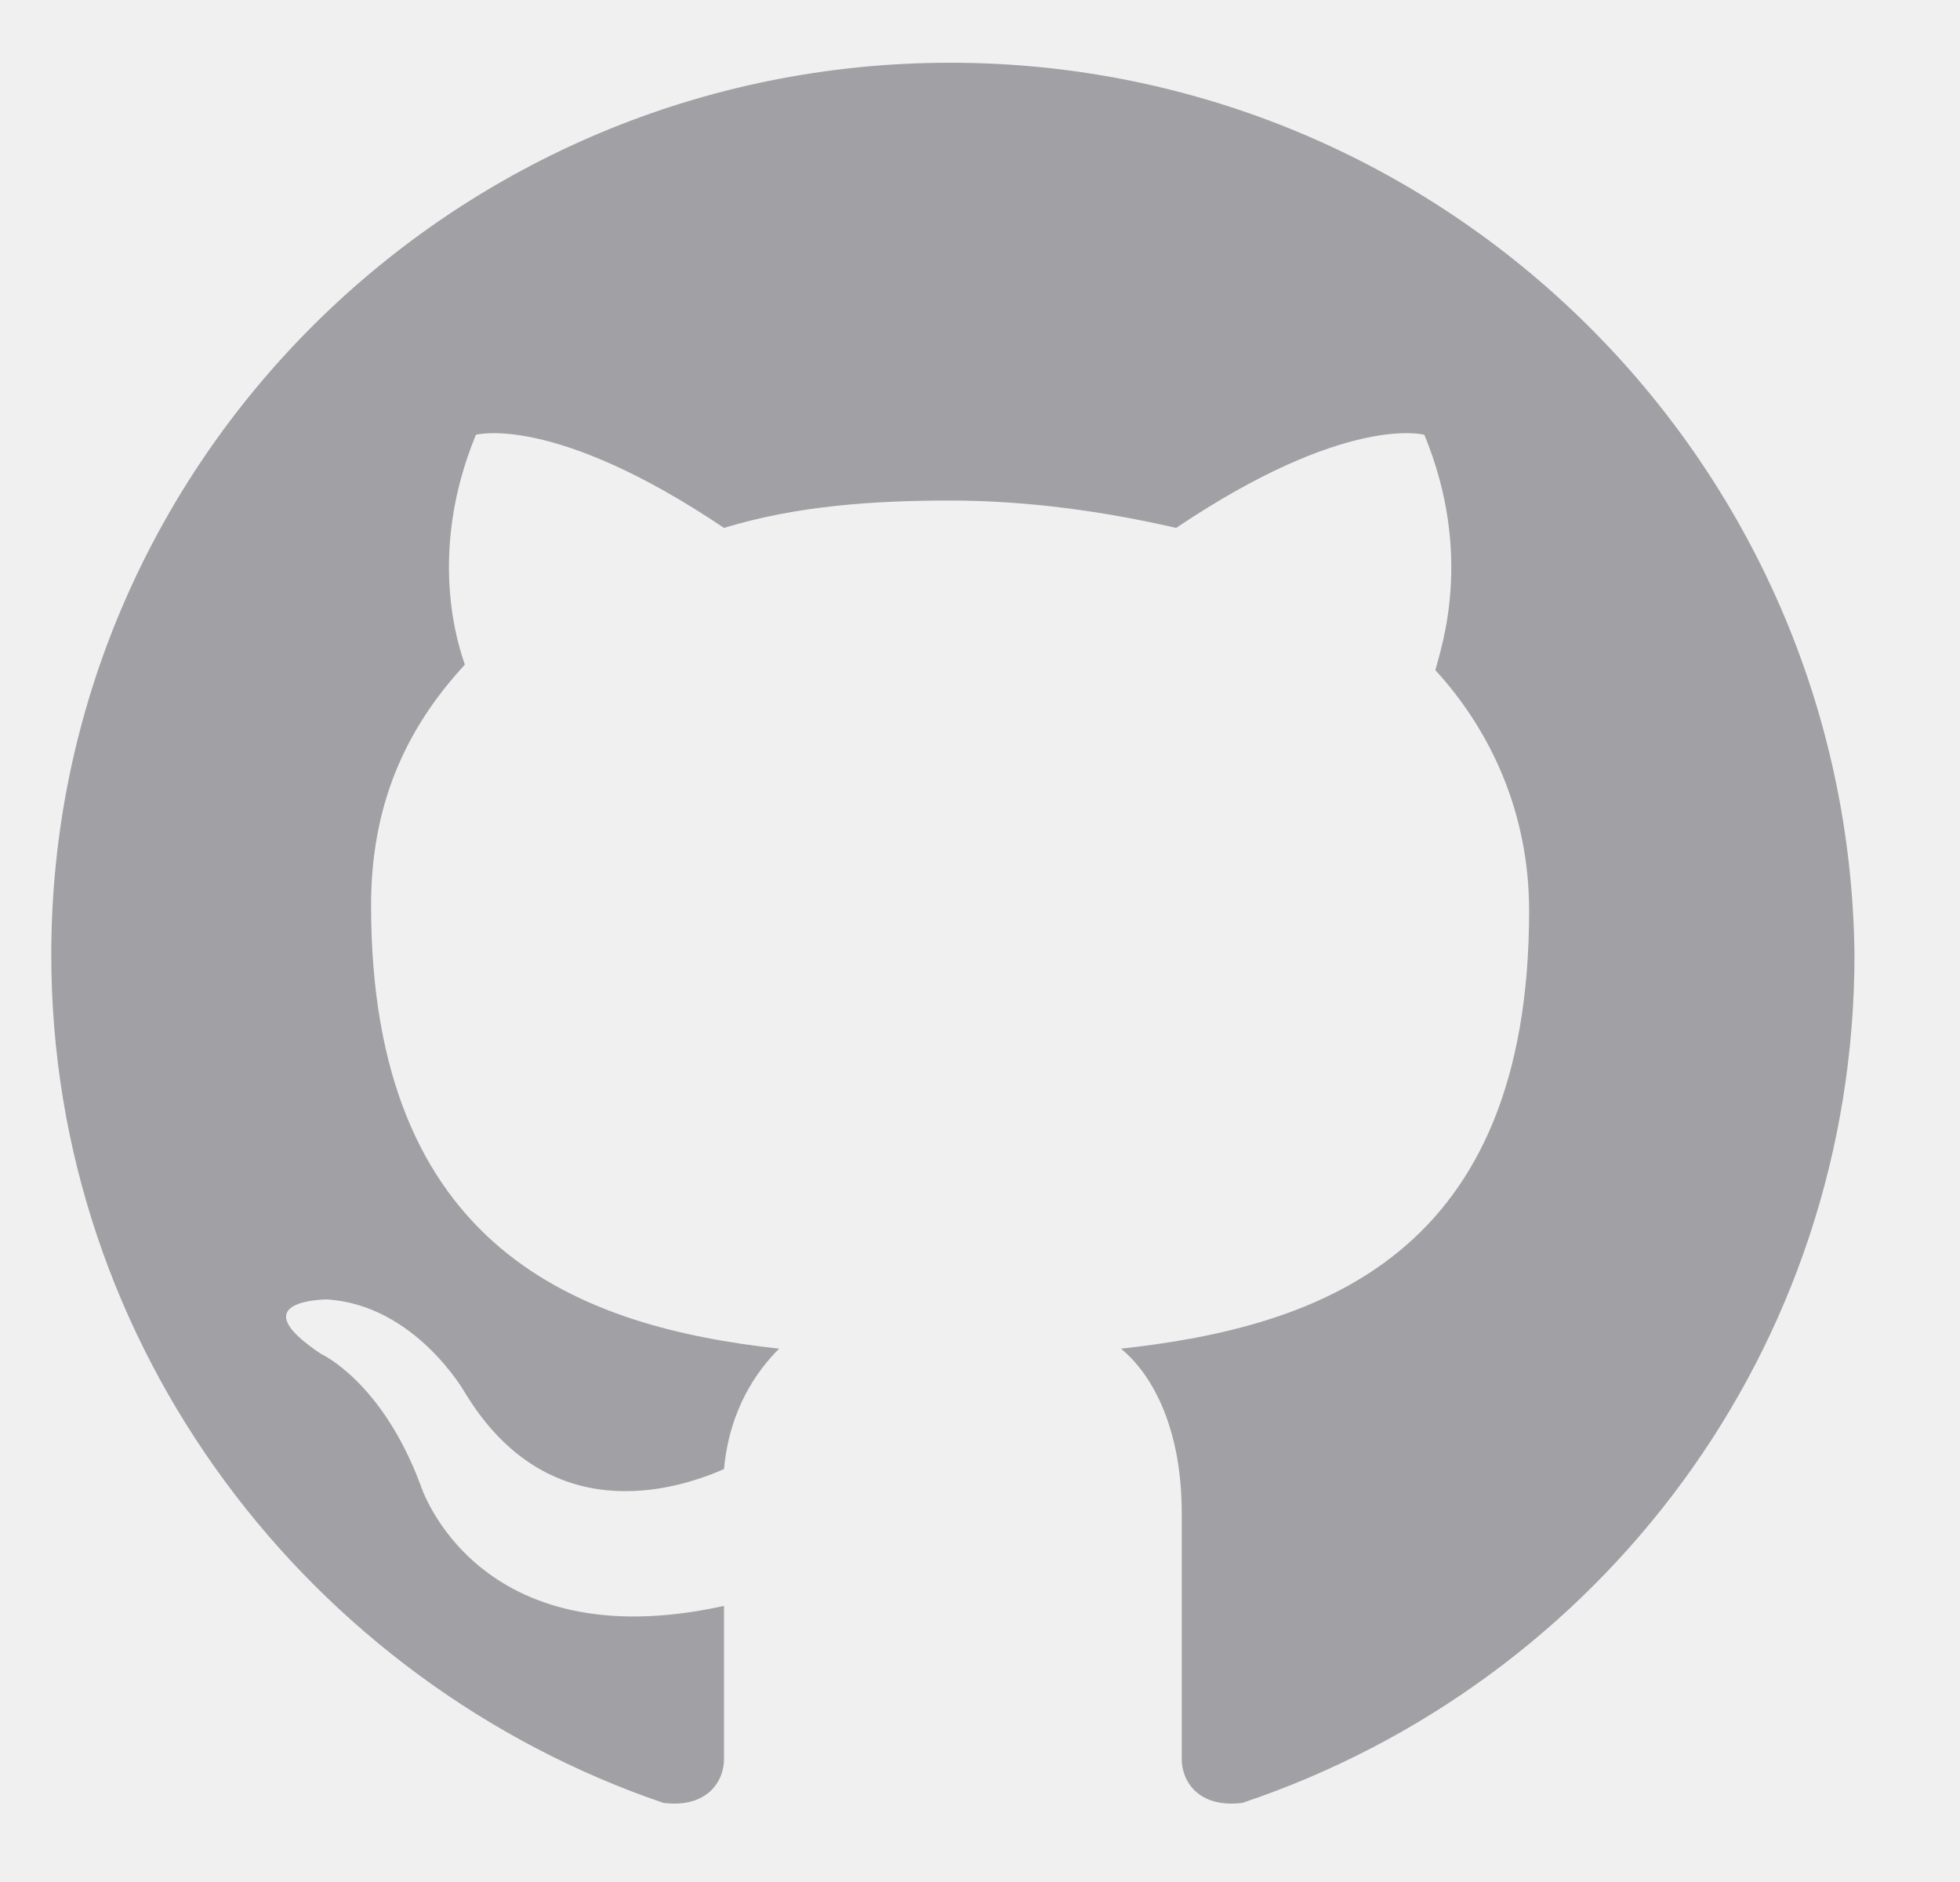
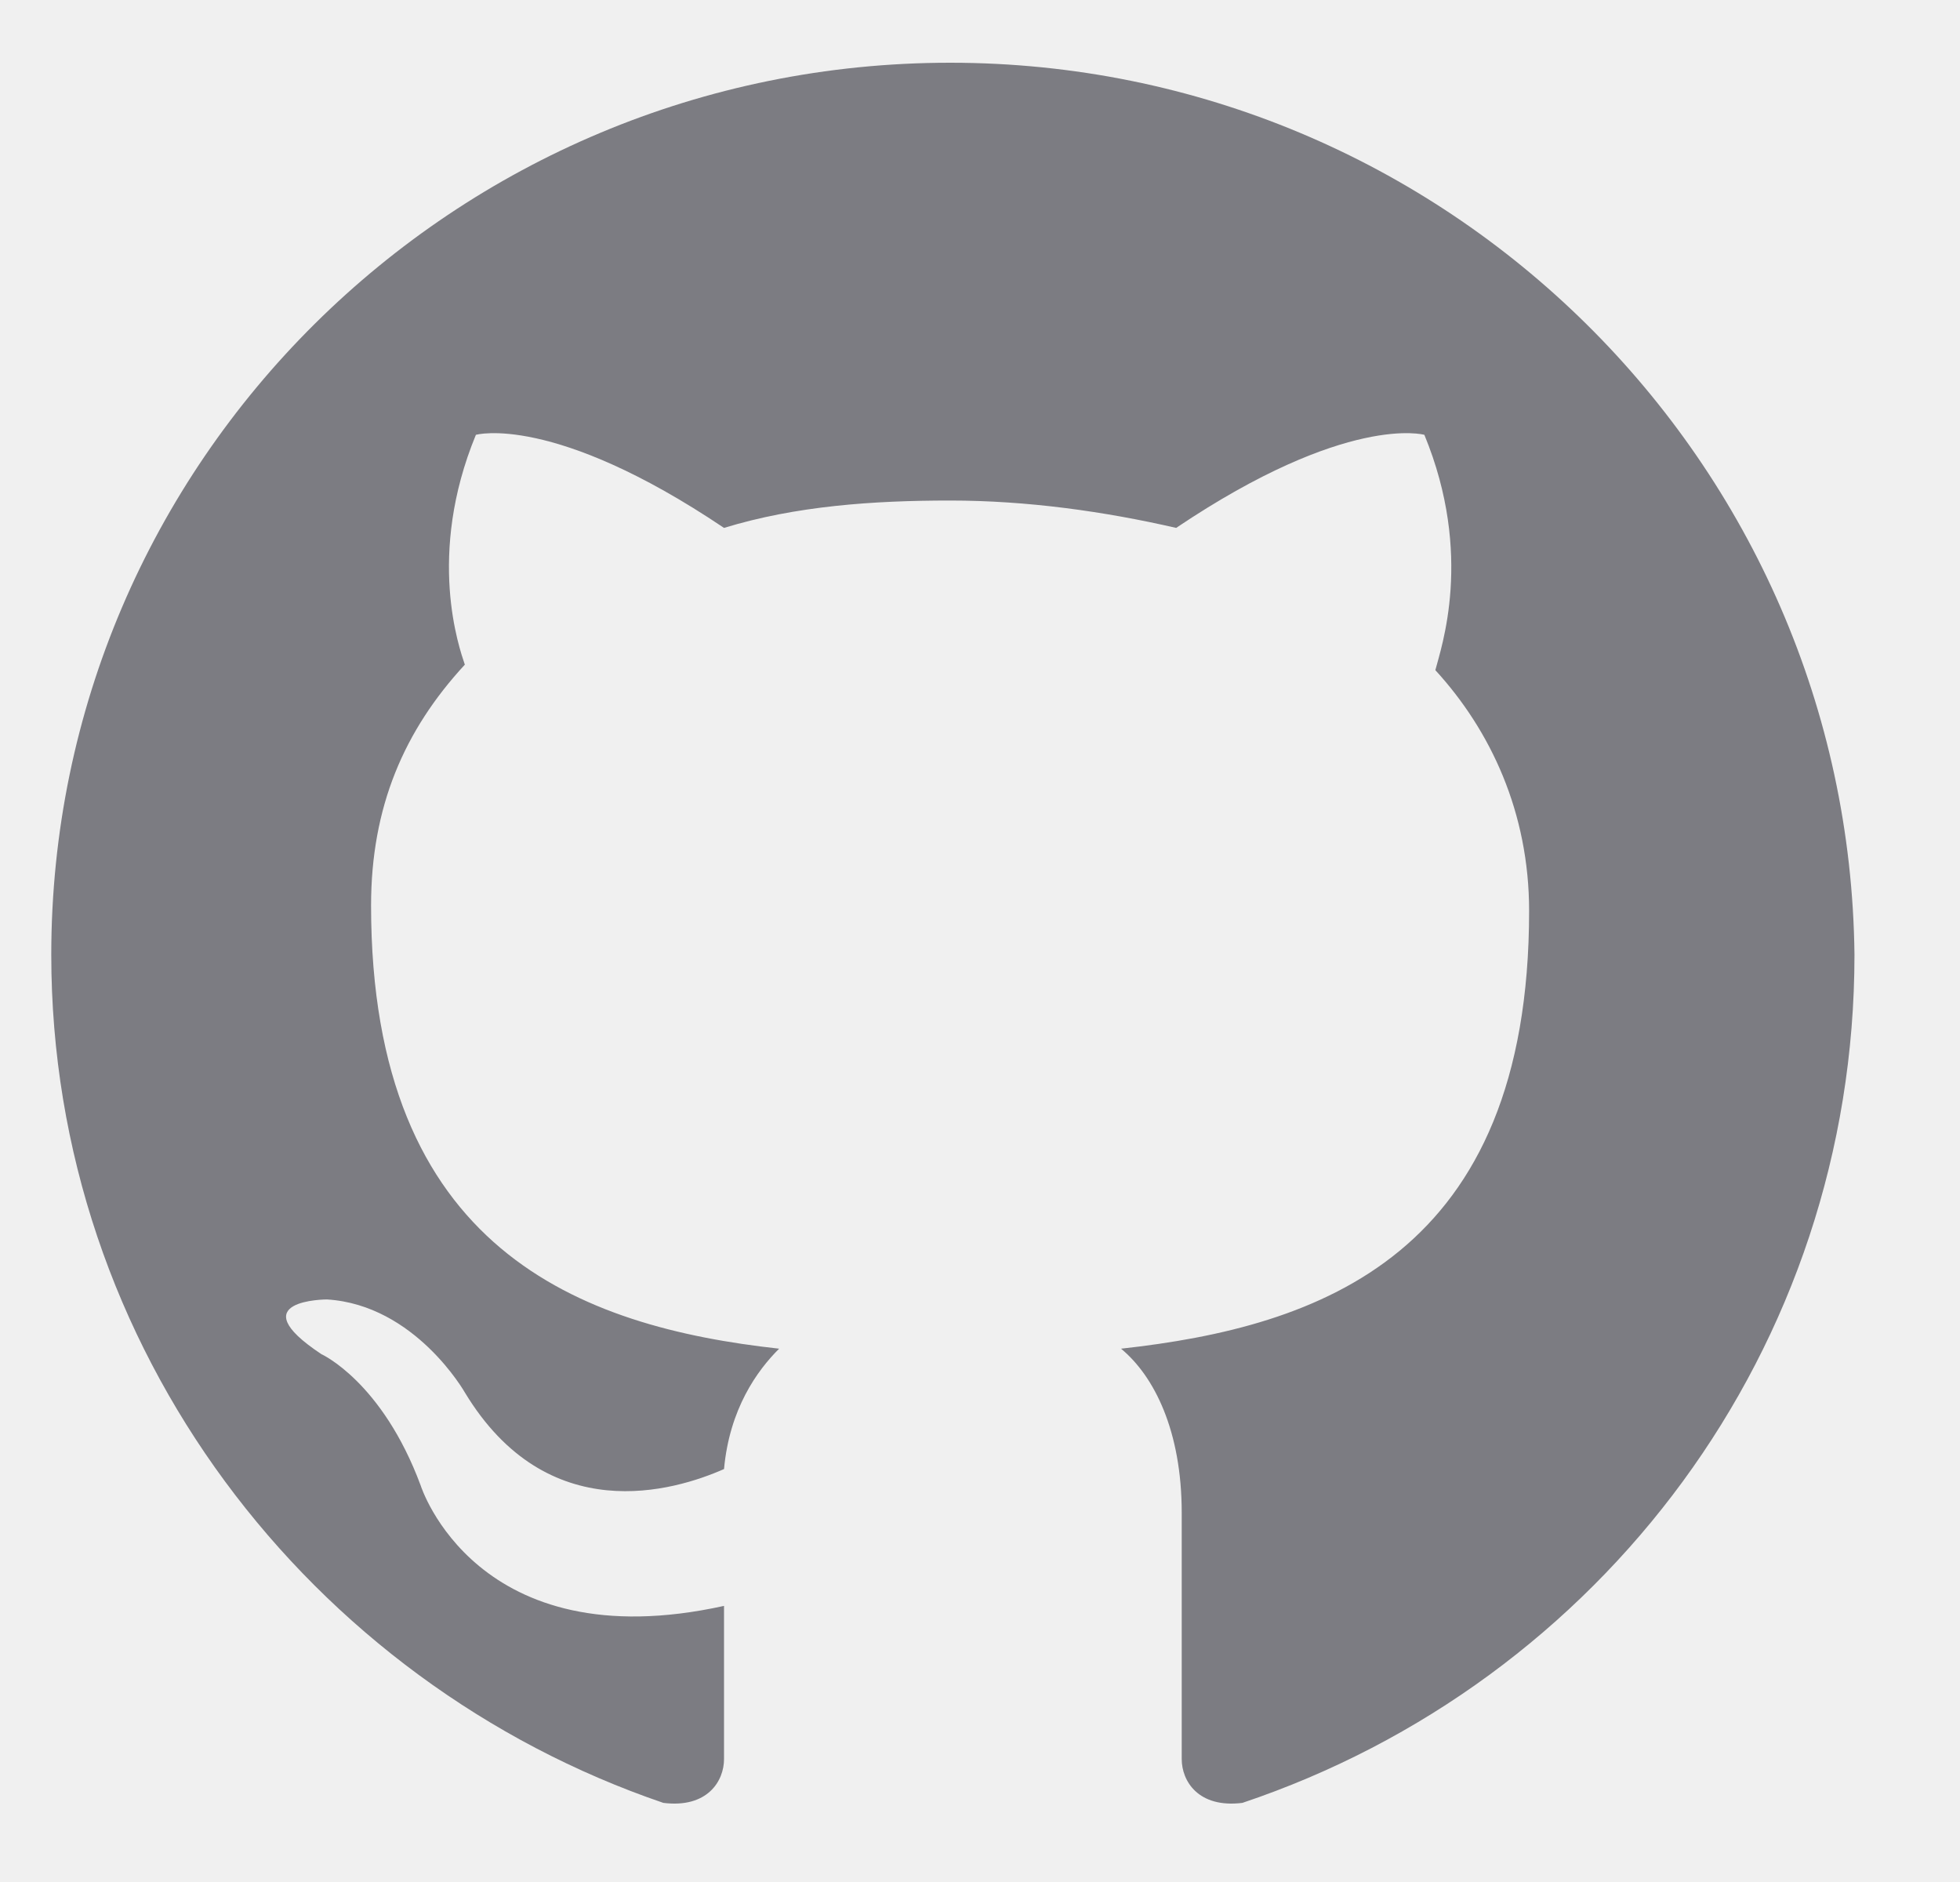
<svg xmlns="http://www.w3.org/2000/svg" width="25" height="24" viewBox="0 0 25 24" fill="none">
-   <g clipPath="url(#clip0_369_850)">
-     <path fill-rule="evenodd" clip-rule="evenodd" d="M12.119 0.8C5.788 0.8 0.654 5.894 0.654 12.175C0.654 17.199 3.96 21.456 8.461 22.991C9.024 23.061 9.235 22.712 9.235 22.433C9.235 22.154 9.235 21.456 9.235 20.479C6.07 21.177 5.366 18.944 5.366 18.944C4.874 17.618 4.1 17.269 4.1 17.269C3.045 16.571 4.171 16.571 4.171 16.571C5.296 16.641 5.929 17.757 5.929 17.757C6.984 19.502 8.602 19.013 9.235 18.734C9.305 17.967 9.657 17.478 9.938 17.199C7.406 16.92 4.733 15.943 4.733 11.547C4.733 10.29 5.155 9.314 5.929 8.476C5.859 8.267 5.437 7.08 6.07 5.545C6.07 5.545 7.054 5.266 9.235 6.732C10.149 6.452 11.134 6.383 12.119 6.383C13.103 6.383 14.088 6.522 15.002 6.732C17.183 5.266 18.168 5.545 18.168 5.545C18.801 7.08 18.379 8.267 18.308 8.546C19.012 9.314 19.504 10.36 19.504 11.616C19.504 16.013 16.831 16.92 14.299 17.199C14.721 17.548 15.073 18.246 15.073 19.293C15.073 20.828 15.073 22.014 15.073 22.433C15.073 22.712 15.284 23.061 15.847 22.991C20.418 21.456 23.654 17.199 23.654 12.175C23.584 5.894 18.449 0.8 12.119 0.8Z" fill="#52525B" fill-opacity="0.5" />
+   <g clip-path="url(#clip0_369_850)">
+     <path fill-rule="evenodd" clip-rule="evenodd" d="M12.119 0.8C5.788 0.8 0.654 5.894 0.654 12.175C0.654 17.199 3.96 21.456 8.461 22.991C9.024 23.061 9.235 22.712 9.235 22.433C9.235 22.154 9.235 21.456 9.235 20.479C6.07 21.177 5.366 18.944 5.366 18.944C4.874 17.618 4.1 17.269 4.1 17.269C3.045 16.571 4.171 16.571 4.171 16.571C5.296 16.641 5.929 17.757 5.929 17.757C6.984 19.502 8.602 19.013 9.235 18.734C9.305 17.967 9.657 17.478 9.938 17.199C7.406 16.92 4.733 15.943 4.733 11.547C4.733 10.29 5.155 9.314 5.929 8.476C5.859 8.267 5.437 7.08 6.07 5.545C6.07 5.545 7.054 5.266 9.235 6.732C10.149 6.452 11.134 6.383 12.119 6.383C13.103 6.383 14.088 6.522 15.002 6.732C17.183 5.266 18.168 5.545 18.168 5.545C18.801 7.08 18.379 8.267 18.308 8.546C19.012 9.314 19.504 10.36 19.504 11.616C19.504 16.013 16.831 16.92 14.299 17.199C14.721 17.548 15.073 18.246 15.073 19.293C15.073 20.828 15.073 22.014 15.073 22.433C15.073 22.712 15.284 23.061 15.847 22.991C20.418 21.456 23.654 17.199 23.654 12.175C23.584 5.894 18.449 0.8 12.119 0.8Z" fill="#7C7C82" />
  </g>
  <defs>
    <clipPath id="clip0_369_850">
      <rect width="24" height="24" fill="white" transform="translate(0.153809)" />
    </clipPath>
  </defs>
</svg>
